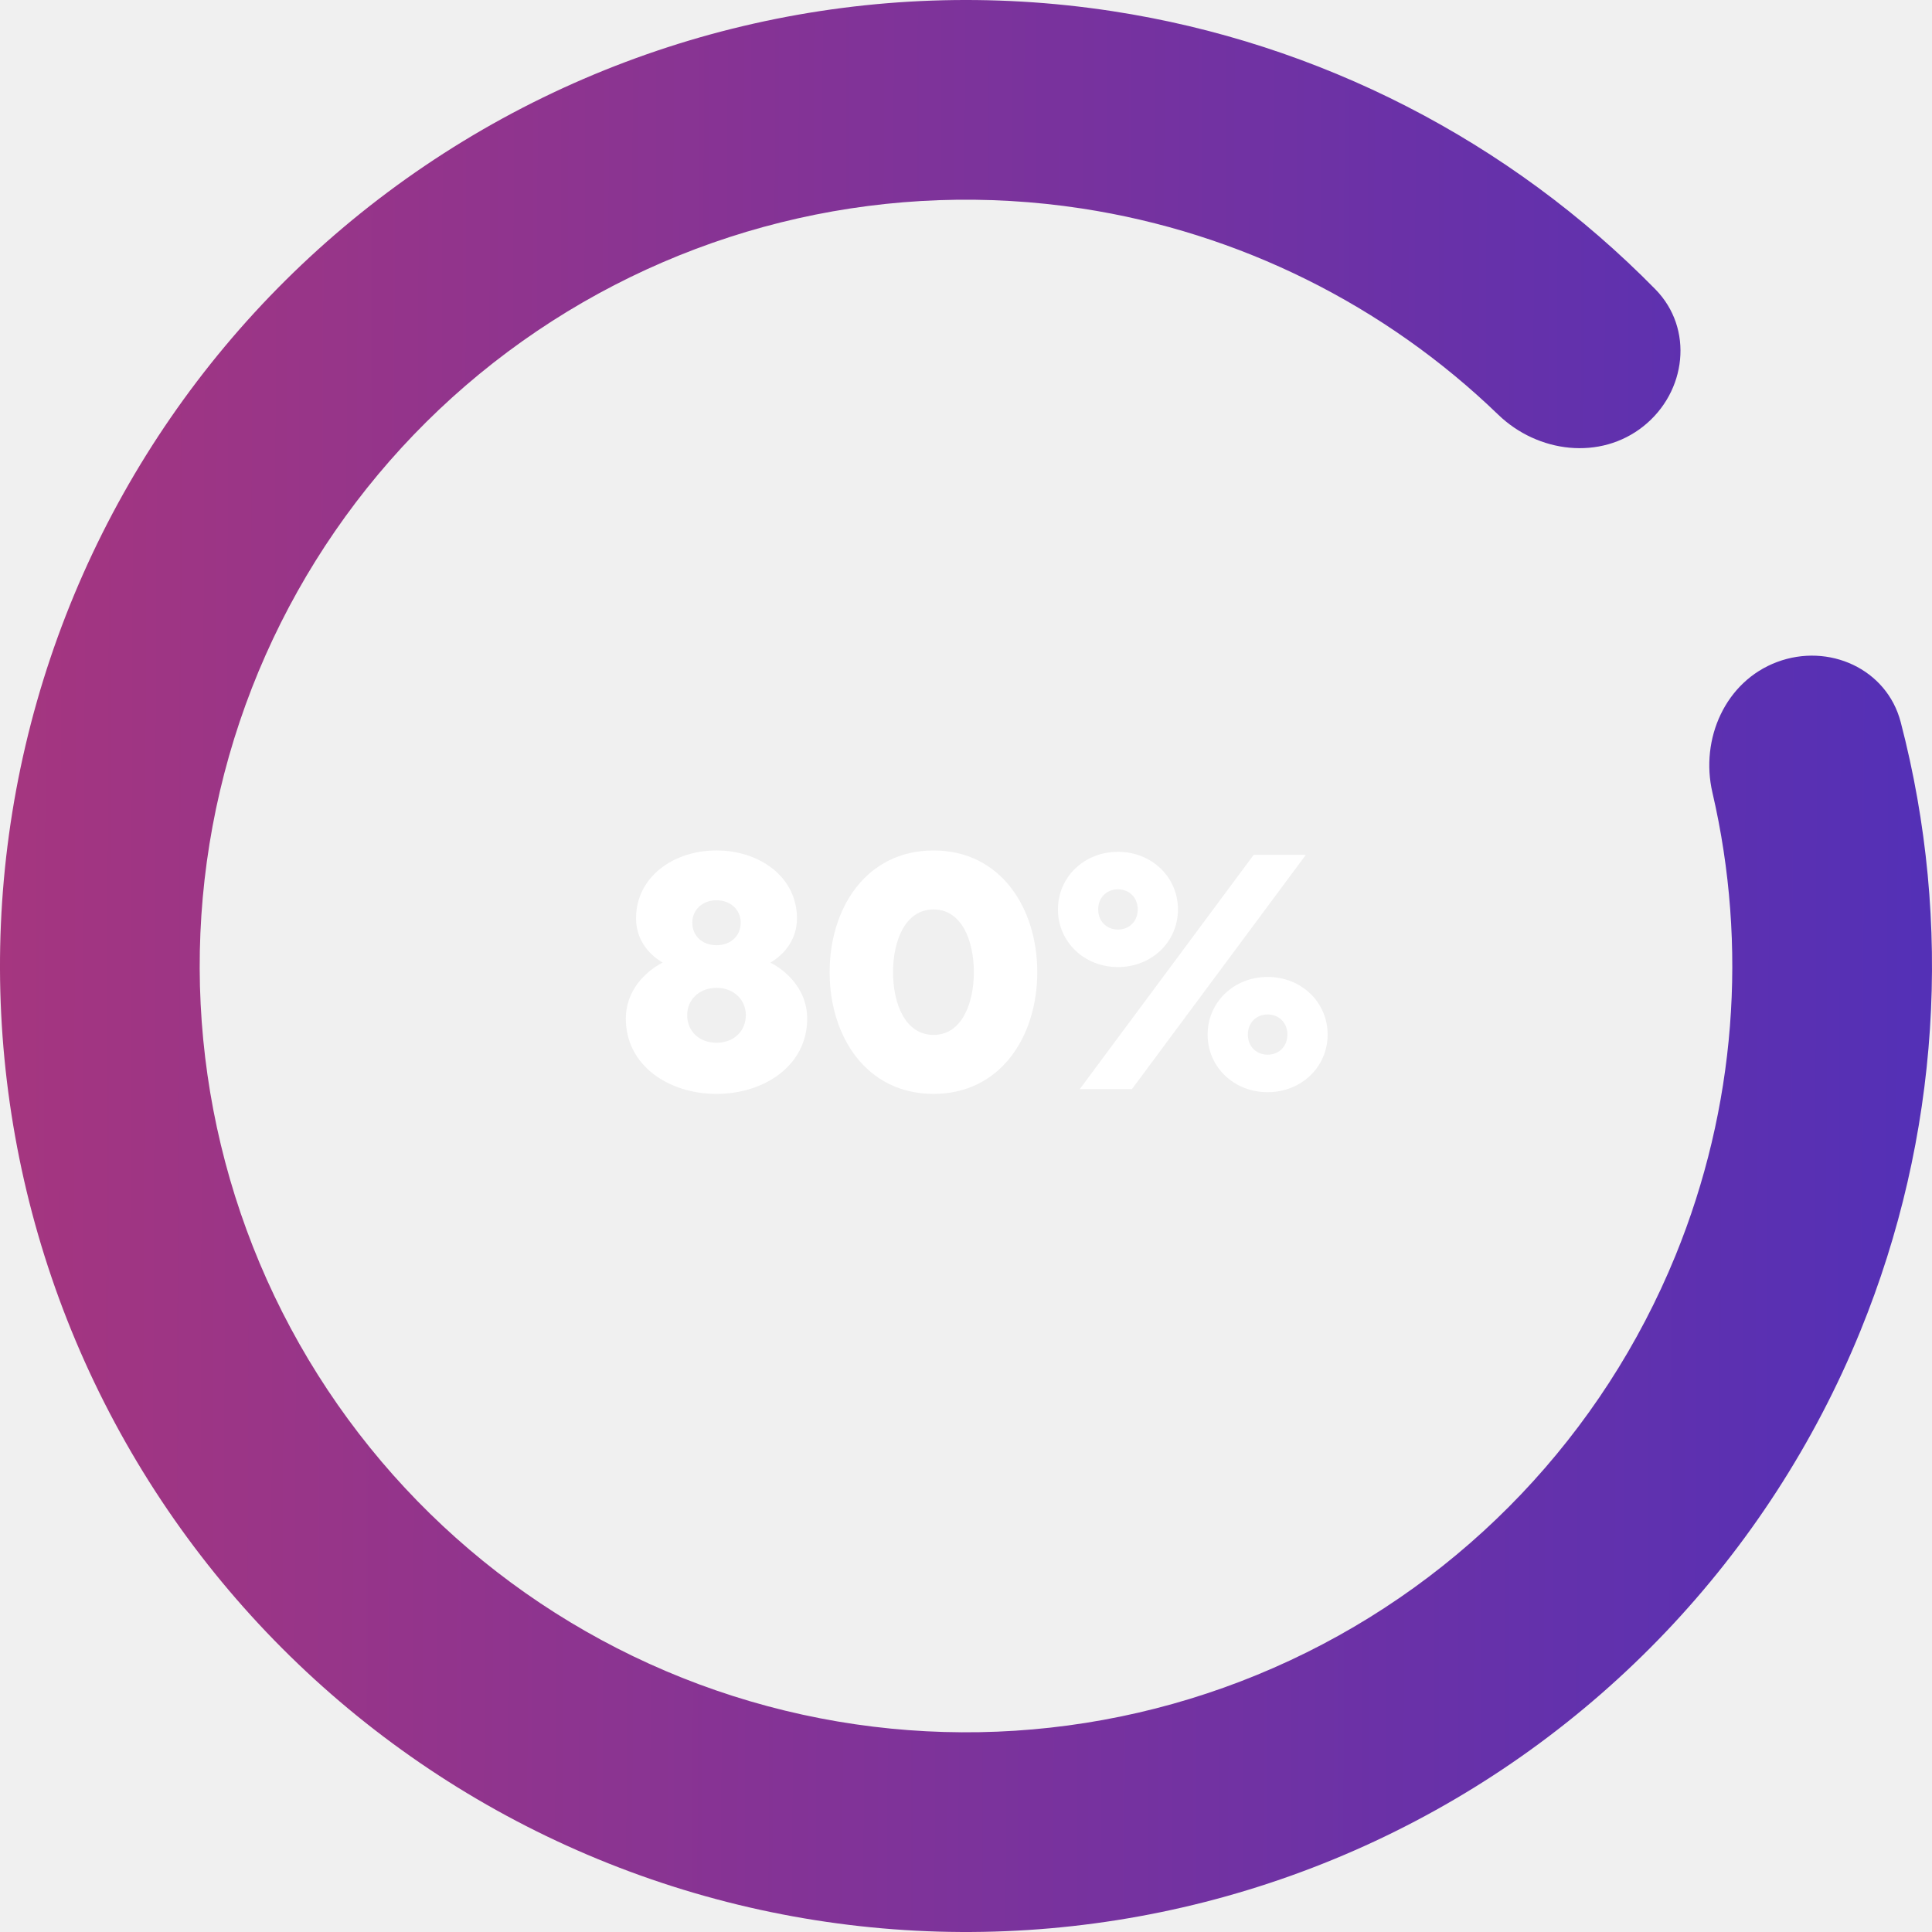
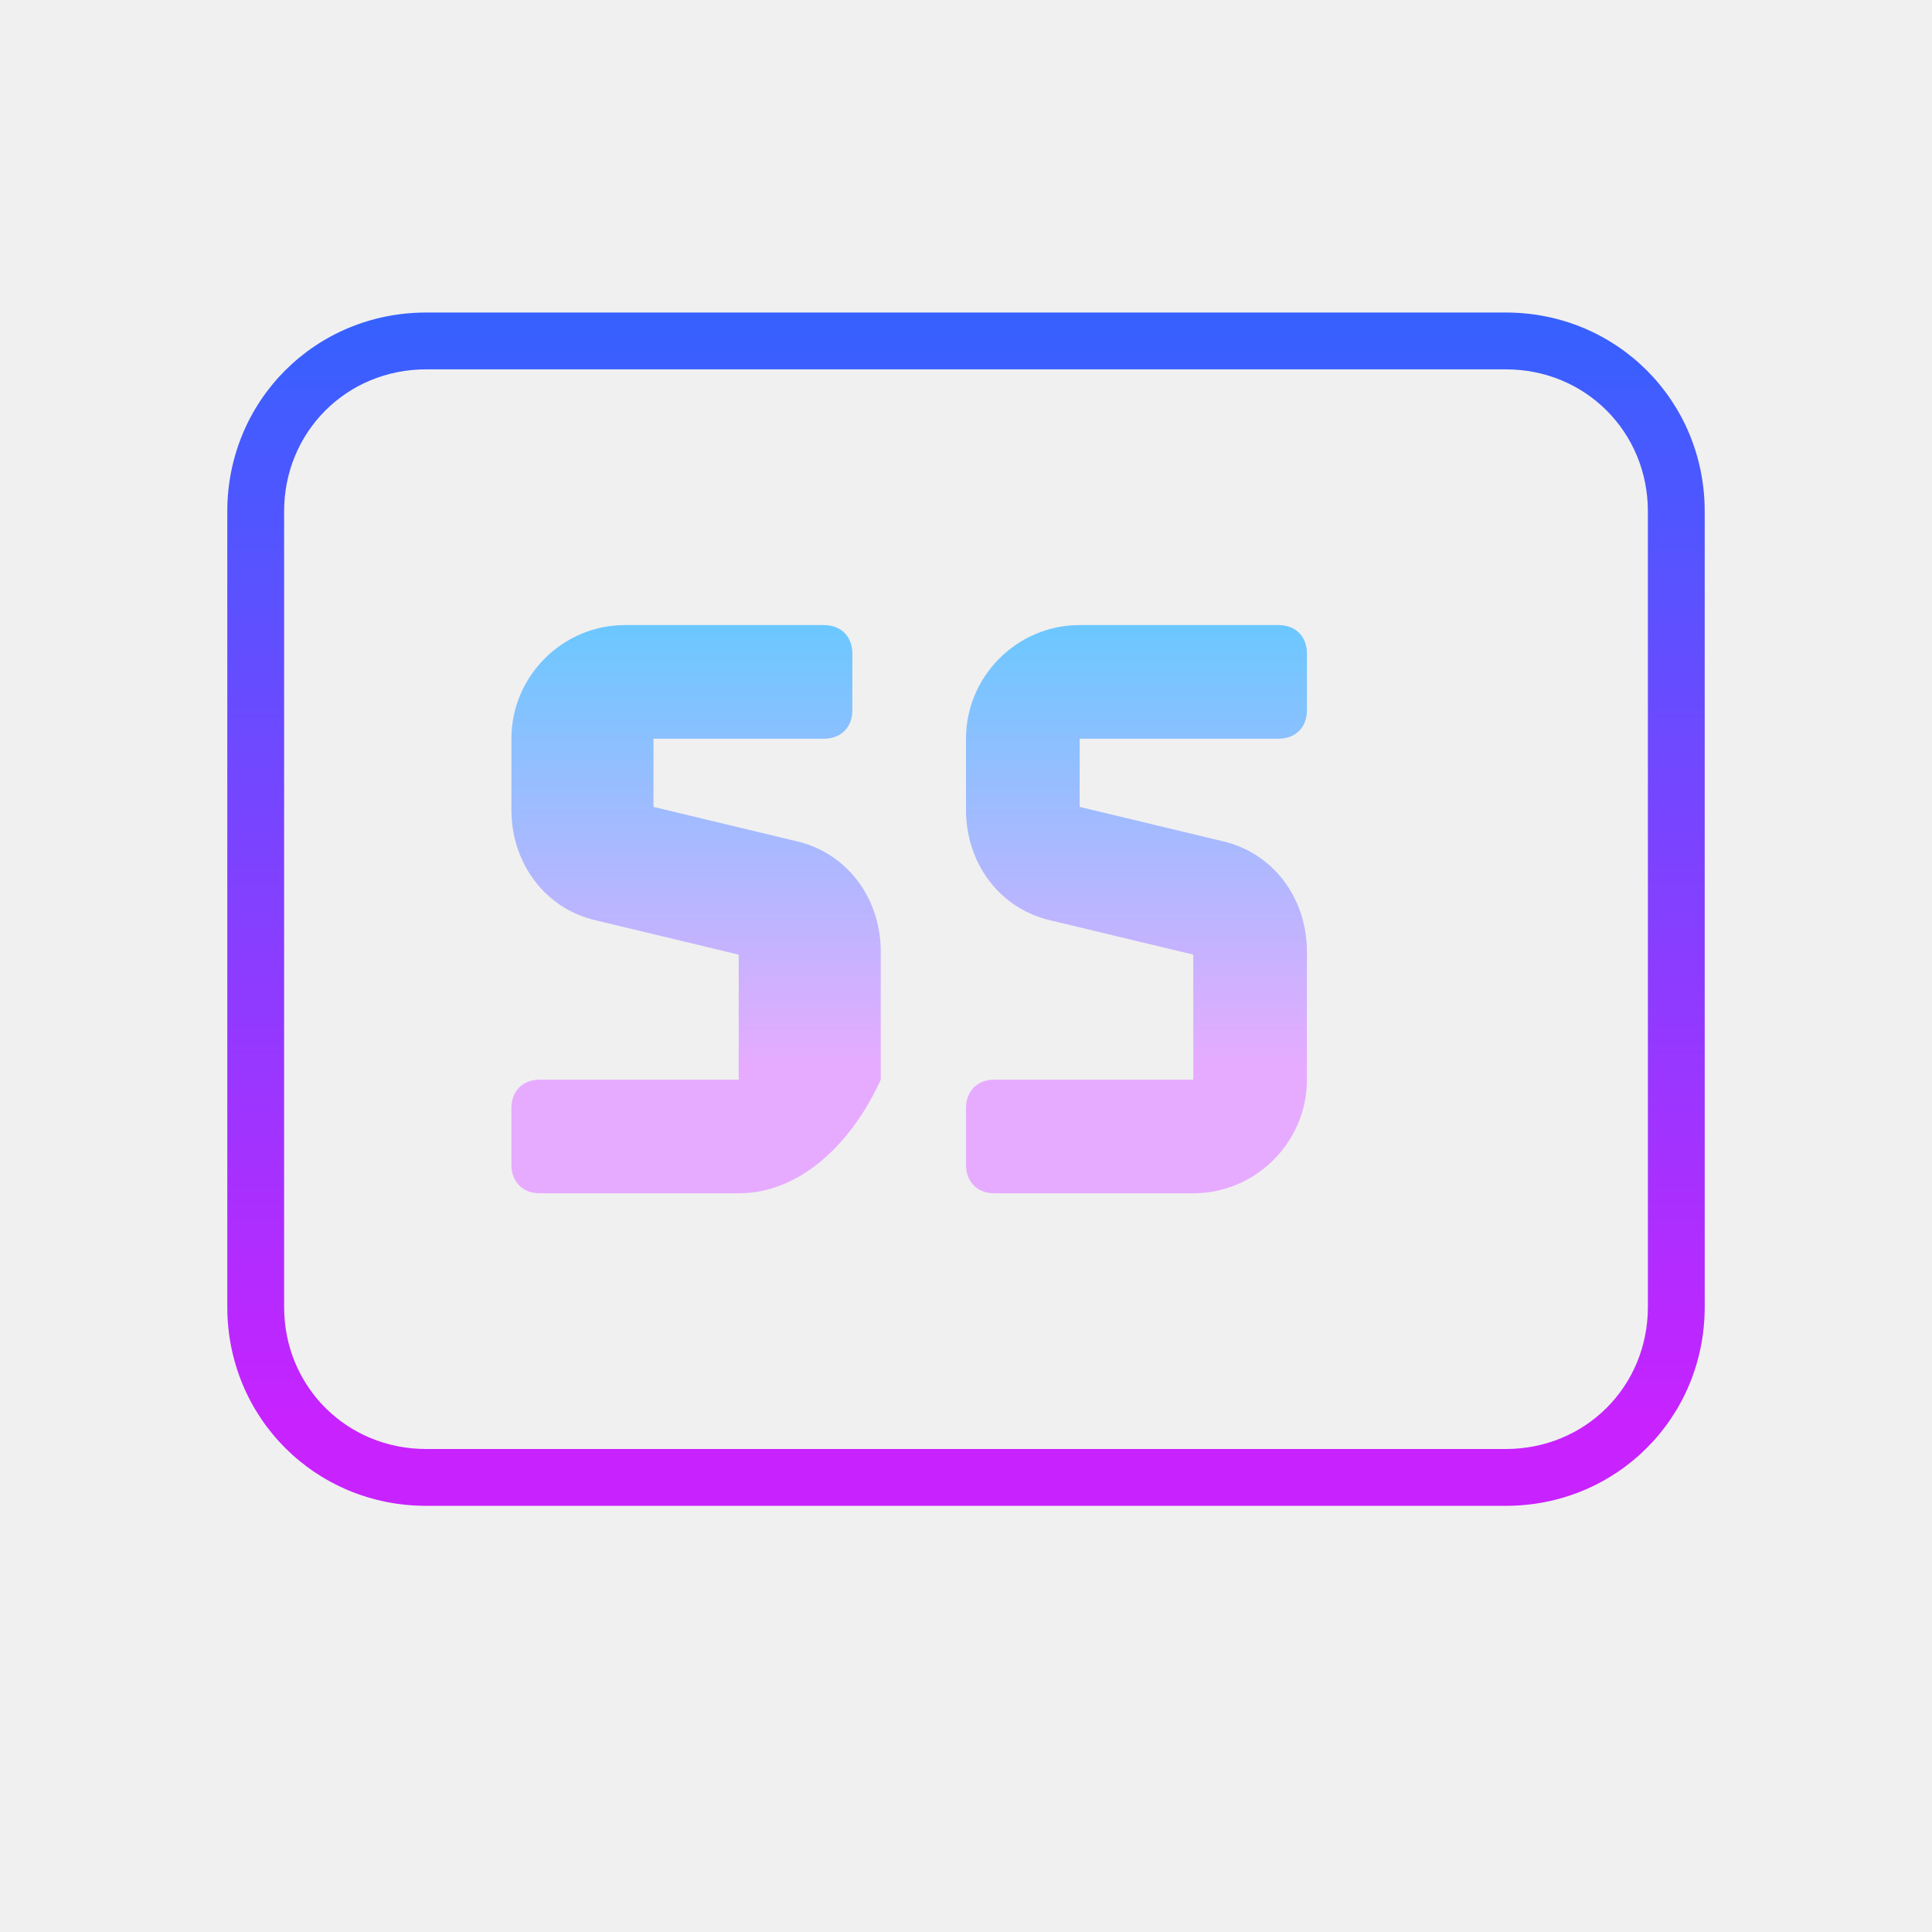
- <svg xmlns="http://www.w3.org/2000/svg" width="204" height="204" viewBox="0 0 204 204" fill="none">
-   <path d="M187.639 69.902C193.092 67.859 199.226 70.614 200.696 76.248C206.238 97.486 204.802 120.051 196.436 140.546C186.737 164.31 168.435 183.543 145.182 194.409C121.928 205.275 95.433 206.975 70.982 199.169C46.531 191.364 25.921 174.628 13.264 152.299C0.607 129.97 -3.166 103.69 2.696 78.702C8.559 53.713 23.627 31.854 44.894 17.484C66.161 3.114 92.064 -2.709 117.435 1.175C139.317 4.524 159.415 14.883 174.791 30.547C178.869 34.702 178.083 41.38 173.529 45.009C168.975 48.637 162.385 47.827 158.195 43.783C146.212 32.215 130.877 24.564 114.244 22.018C94.118 18.937 73.57 23.557 56.699 34.956C39.829 46.355 27.876 63.696 23.225 83.518C18.574 103.34 21.568 124.188 31.608 141.901C41.649 159.614 57.998 172.89 77.394 179.082C96.791 185.274 117.809 183.925 136.255 175.305C154.701 166.686 169.219 151.429 176.914 132.578C183.273 116.999 184.584 99.912 180.815 83.688C179.497 78.016 182.187 71.946 187.639 69.902Z" fill="url(#paint0_linear_16_344)" />
-   <path d="M75.656 89.8C71.048 89.8 67.16 92.644 67.16 96.964C67.16 99.016 68.276 100.636 69.968 101.644C68.06 102.616 66.08 104.668 66.08 107.548C66.08 112.552 70.652 115.504 75.656 115.504C80.66 115.504 85.232 112.552 85.232 107.548C85.232 104.668 83.252 102.616 81.344 101.644C83.036 100.636 84.152 99.016 84.152 96.964C84.152 92.644 80.264 89.8 75.656 89.8ZM78.752 107.188C78.752 108.88 77.492 110.104 75.656 110.104C73.82 110.104 72.56 108.88 72.56 107.188C72.56 105.568 73.82 104.308 75.656 104.308C77.492 104.308 78.752 105.568 78.752 107.188ZM75.656 95.056C77.096 95.056 78.212 96.028 78.212 97.432C78.212 98.836 77.132 99.808 75.656 99.808C74.18 99.808 73.1 98.836 73.1 97.432C73.1 96.028 74.216 95.056 75.656 95.056ZM109.525 102.652C109.525 95.848 105.637 89.8 98.581 89.8C91.489 89.8 87.601 95.848 87.601 102.652C87.601 109.456 91.489 115.504 98.581 115.504C105.637 115.504 109.525 109.456 109.525 102.652ZM102.829 102.652C102.829 106 101.533 109.276 98.581 109.276C95.593 109.276 94.297 106 94.297 102.652C94.297 99.304 95.593 96.028 98.581 96.028C101.533 96.028 102.829 99.304 102.829 102.652ZM124.381 96.028C124.381 92.608 121.609 89.944 118.045 89.944C114.481 89.944 111.709 92.608 111.709 96.028C111.709 99.448 114.481 102.112 118.045 102.112C121.609 102.112 124.381 99.448 124.381 96.028ZM120.133 96.028C120.133 97.288 119.233 98.152 118.045 98.152C116.857 98.152 115.957 97.288 115.957 96.028C115.957 94.768 116.857 93.904 118.045 93.904C119.233 93.904 120.133 94.768 120.133 96.028ZM137.881 90.268H132.373L114.013 115H119.521L137.881 90.268ZM127.513 109.24C127.513 112.66 130.285 115.324 133.849 115.324C137.413 115.324 140.185 112.66 140.185 109.24C140.185 105.82 137.413 103.156 133.849 103.156C130.285 103.156 127.513 105.82 127.513 109.24ZM131.761 109.24C131.761 107.98 132.661 107.116 133.849 107.116C135.037 107.116 135.937 107.98 135.937 109.24C135.937 110.5 135.037 111.364 133.849 111.364C132.661 111.364 131.761 110.5 131.761 109.24Z" fill="white" />
-   <defs>
-     <linearGradient id="paint0_linear_16_344" x1="-12.435" y1="91.215" x2="228.124" y2="92.098" gradientUnits="userSpaceOnUse">
-       <stop stop-color="#AA367C" />
-       <stop offset="1" stop-color="#4A2FBD" />
-     </linearGradient>
-   </defs>
+ <svg xmlns="http://www.w3.org/2000/svg" viewBox="0 0 204 204" width="204" height="204">
+   <linearGradient id="SVGID_1_" x1="102" x2="102" y1="-3495" y2="-3635" gradientTransform="matrix(1 0 0 -1 0 -3484)" gradientUnits="userSpaceOnUse">
+     <stop offset="0" stop-color="#1a6dff" />
+     <stop offset="1" stop-color="#c822ff" />
+   </linearGradient>
+   <path fill="url(#SVGID_1_)" d="M159,39c8.4,0,15,6.6,15,15v84c0,8.4-6.6,15-15,15H45c-8.4,0-15-6.6-15-15V54c0-8.4,6.6-15,15-15H159 M159,33H45c-11.7,0-21,9.3-21,21v84c0,11.7,9.3,21,21,21h114c11.7,0,21-9.3,21-21V54C180,42.3,170.7,33,159,33L159,33z" />
+   <linearGradient id="SVGID_2_" x1="120" x2="120" y1="66.75" y2="112.473" gradientUnits="userSpaceOnUse">
+     <stop offset="0" stop-color="#6dc7ff" />
+     <stop offset="1" stop-color="#e6abff" />
+   </linearGradient>
+   <path fill="url(#SVGID_2_)" d="M126,126h-21c-1.8,0-3-1.2-3-3v-6c0-1.8,1.2-3,3-3h21v-13.2l-15-3.6c-5.4-1.2-9-6-9-11.7V78c0-6.6,5.4-12,12-12h21c1.8,0,3,1.2,3,3v6c0,1.8-1.2,3-3,3h-21v7.2l15,3.6c5.4,1.2,9,6,9,11.7V114C138,120.6,132.6,126,126,126z" />
+   <linearGradient id="SVGID_3_" x1="72" x2="72" y1="66.75" y2="112.473" gradientUnits="userSpaceOnUse">
+     <stop offset="0" stop-color="#6dc7ff" />
+     <stop offset="1" stop-color="#e6abff" />
+   </linearGradient>
+   <path fill="url(#SVGID_3_)" d="M78,126H57c-1.8,0-3-1.2-3-3v-6c0-1.8,1.2-3,3-3h21v-13.2l-15-3.6c-5.4-1.2-9-6-9-11.7V78c0-6.6,5.4-12,12-12h21c1.8,0,3,1.2,3,3v6c0,1.8-1.2,3-3,3H69v7.2l15,3.6c5.4,1.2,9,6,9,11.7V114C90,120.6,84.6,126,78,126z" />
</svg>
